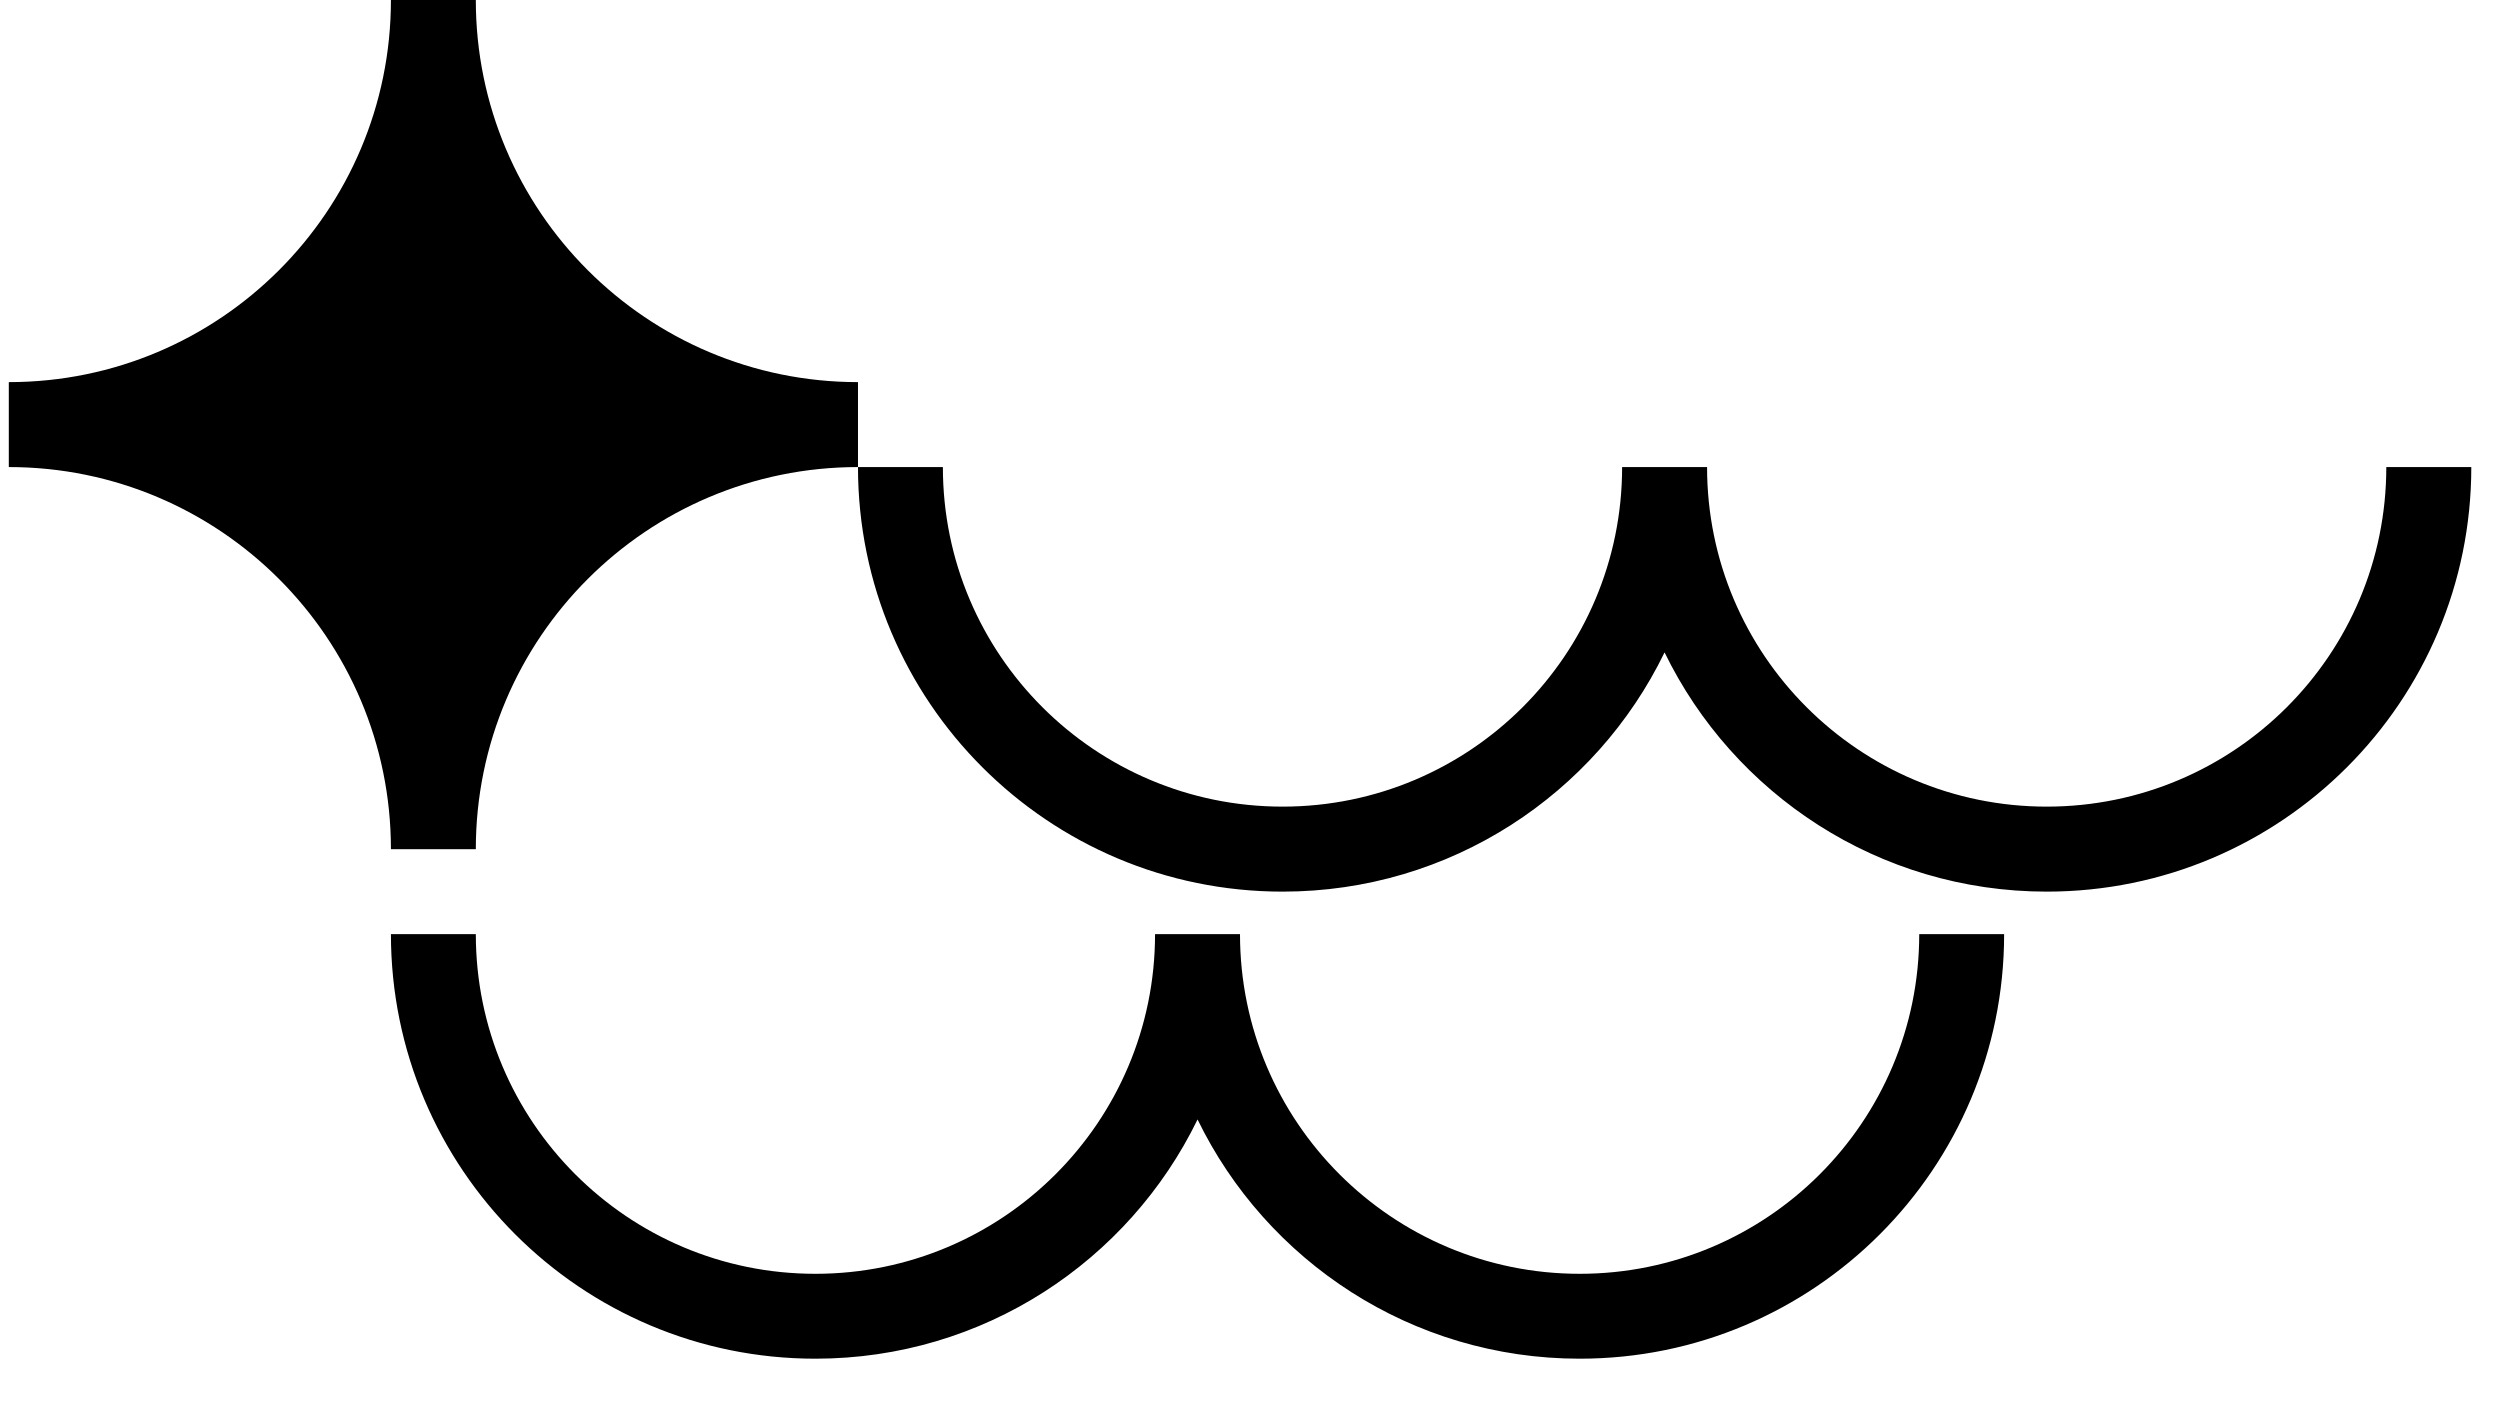
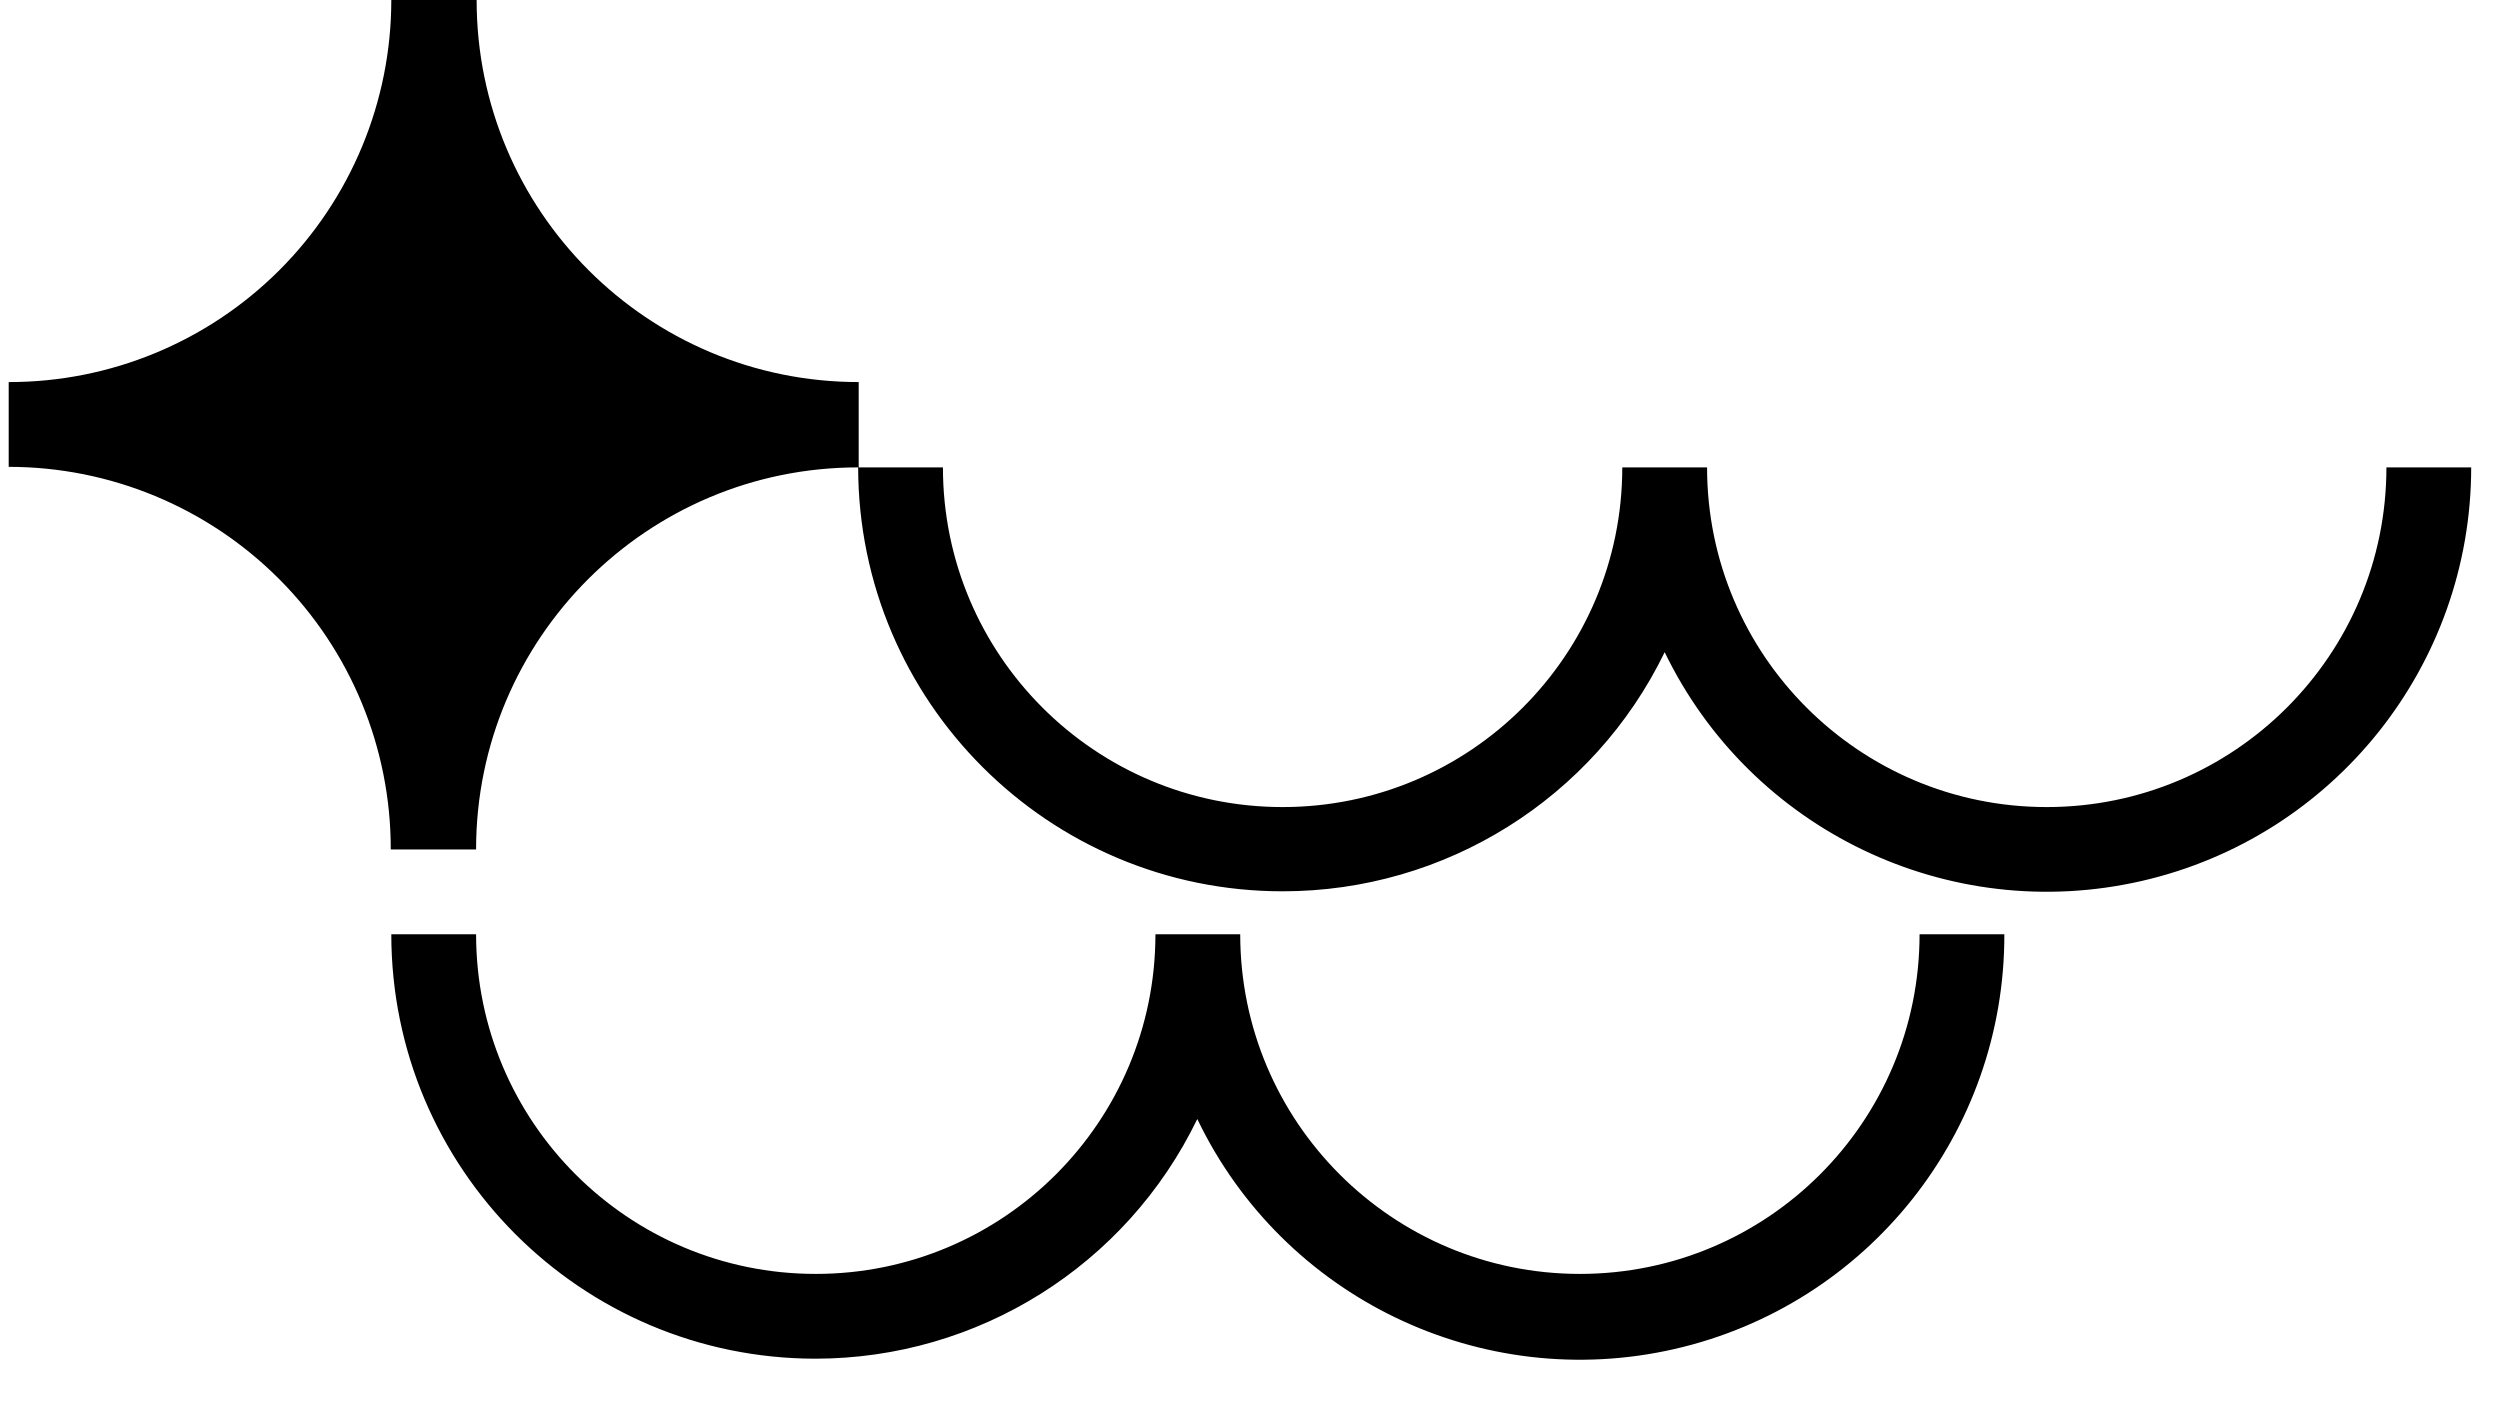
<svg xmlns="http://www.w3.org/2000/svg" width="46" height="26" viewBox="0 0 46 26">
-   <path id="logo" fill="#currentcolor" fill-rule="evenodd" stroke="none" d="M 15.003 25 C 10.689 25 7.193 21.502 7.193 17.188 L 8.755 17.188 C 8.755 20.639 11.552 23.438 15.003 23.438 C 18.454 23.438 21.253 20.639 21.253 17.188 L 22.816 17.188 C 22.816 20.639 25.615 23.438 29.066 23.438 C 32.517 23.438 35.314 20.639 35.314 17.188 L 36.876 17.188 C 36.876 21.502 33.38 25 29.066 25 C 25.974 25 23.301 23.203 22.035 20.598 C 20.768 23.203 18.095 25 15.003 25 Z M 23.599 16.406 C 19.285 16.406 15.787 12.908 15.787 8.594 L 17.349 8.594 C 17.349 12.045 20.148 14.842 23.599 14.842 C 27.05 14.842 29.847 12.045 29.847 8.594 L 31.41 8.594 C 31.41 12.045 34.209 14.842 37.66 14.842 C 41.111 14.842 43.908 12.045 43.908 8.594 L 45.472 8.594 C 45.472 12.908 41.974 16.406 37.66 16.406 C 34.568 16.406 31.895 14.61 30.628 12.004 C 29.363 14.61 26.691 16.406 23.599 16.406 Z M 15.787 8.594 C 11.903 8.594 8.755 11.742 8.755 15.625 L 7.193 15.625 C 7.193 11.742 4.045 8.594 0.162 8.594 L 0.162 7.031 C 4.045 7.031 7.193 3.883 7.193 0 L 8.755 0 C 8.755 3.883 11.903 7.031 15.787 7.031 L 15.787 8.594 Z" />
+   <path id="logo" fill="#currentcolor" fill-rule="evenodd" stroke="none" d="M15 25a7.81 7.81 0 0 1-7.8-7.81h1.56a6.25 6.25 0 1 0 12.5 0h1.56a6.25 6.25 0 0 0 12.5 0h1.56a7.81 7.81 0 0 1-14.85 3.4A7.81 7.81 0 0 1 15 25Zm8.6-8.6a7.81 7.81 0 0 1-7.81-7.8h1.56a6.25 6.25 0 0 0 12.5 0h1.56a6.25 6.25 0 0 0 12.5 0h1.56A7.81 7.81 0 0 1 30.63 12a7.81 7.81 0 0 1-7.03 4.4Zm-7.81-7.8a7.03 7.03 0 0 0-7.03 7.03H7.19A7.03 7.03 0 0 0 .16 8.59V7.03A7.03 7.03 0 0 0 7.2 0h1.57a7.03 7.03 0 0 0 7.03 7.03V8.6Z" />
</svg>
